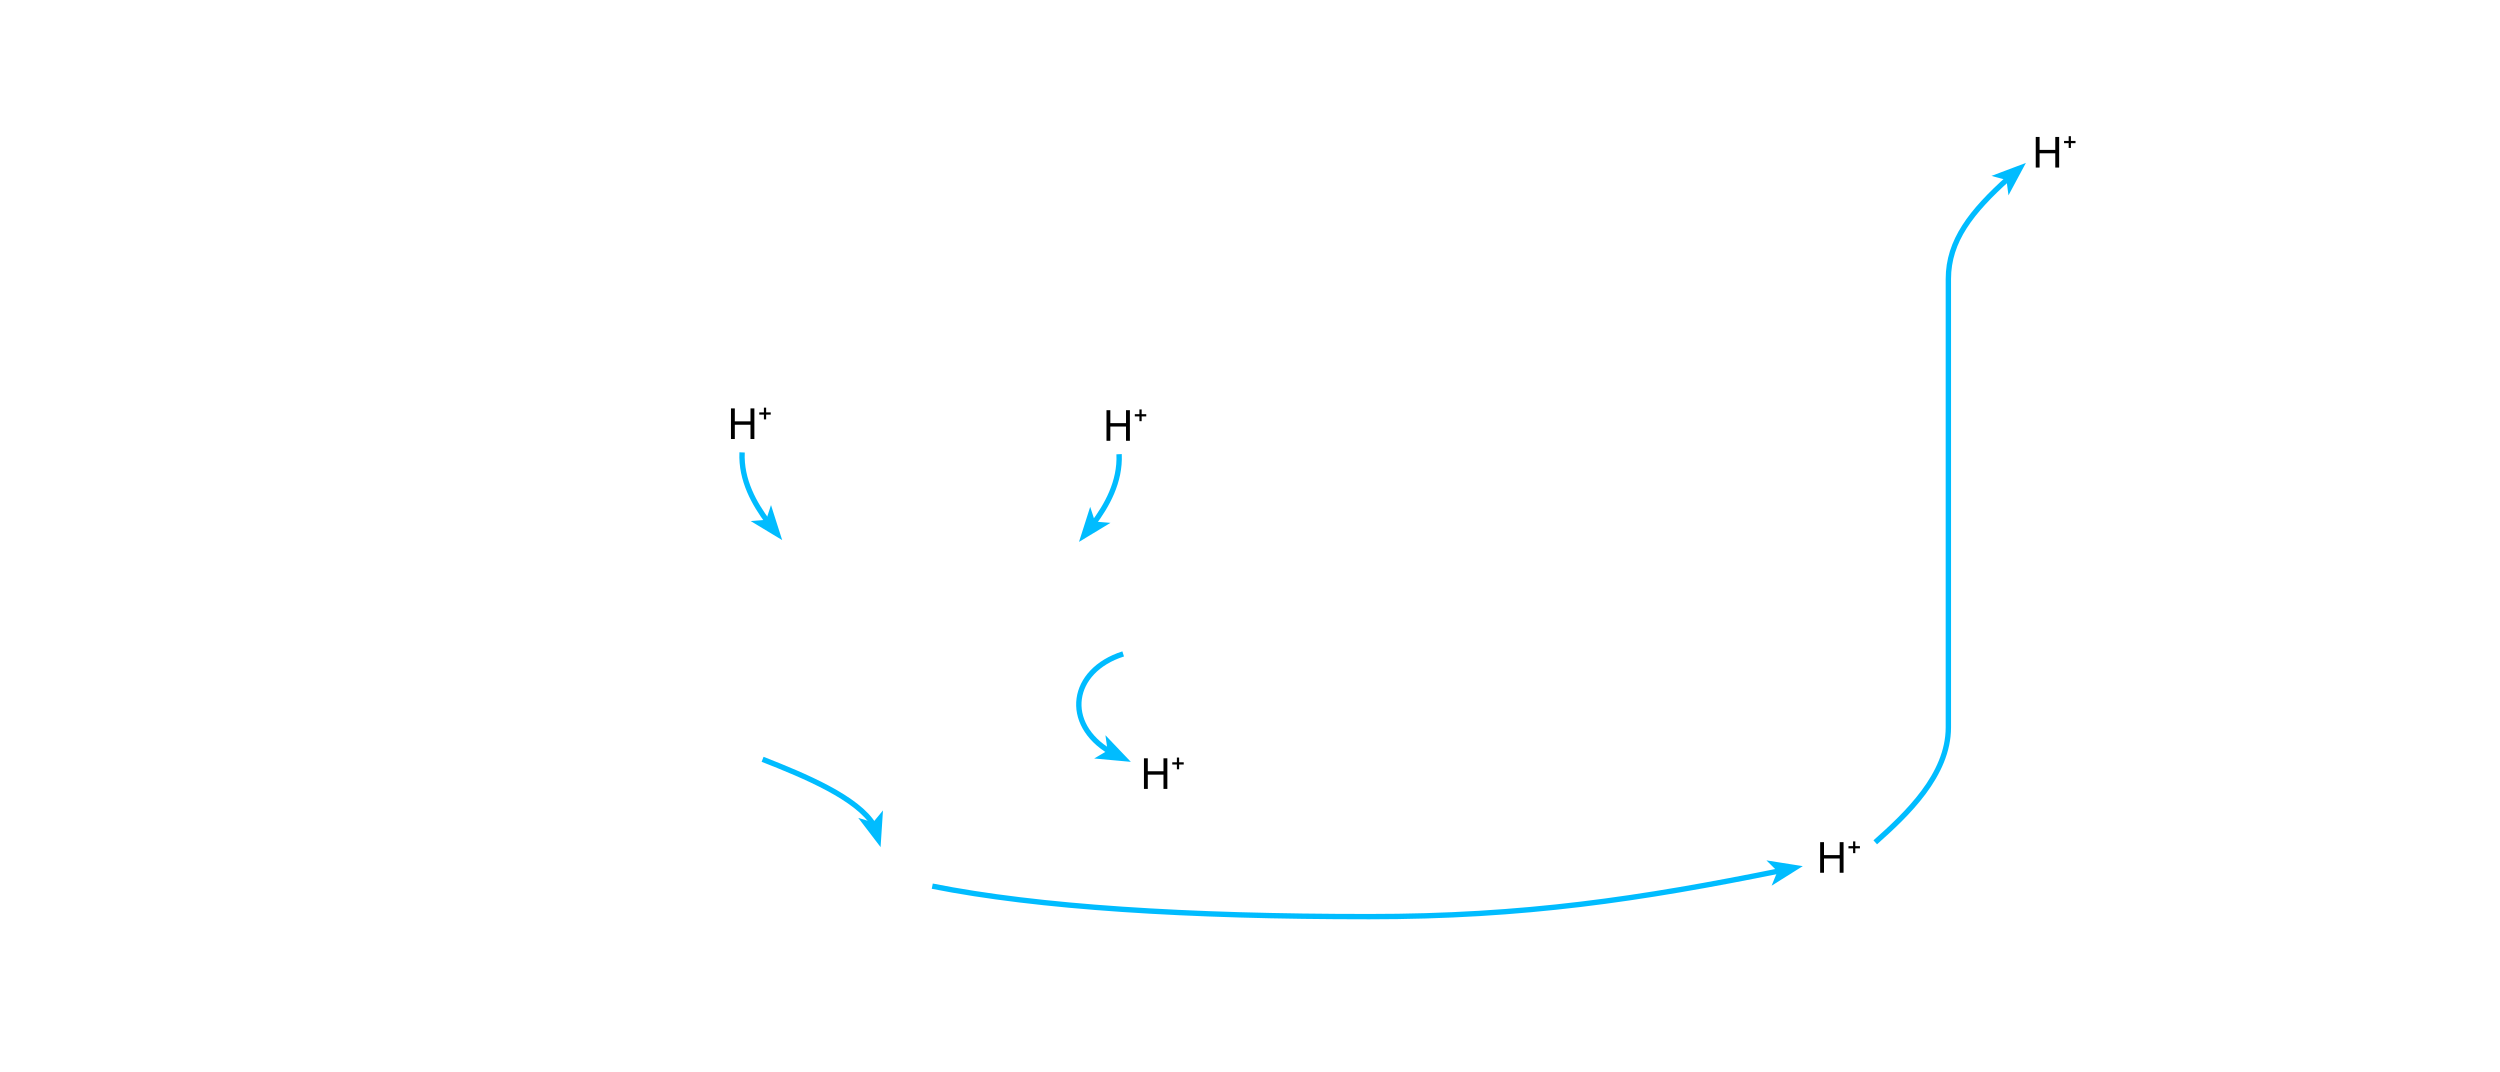
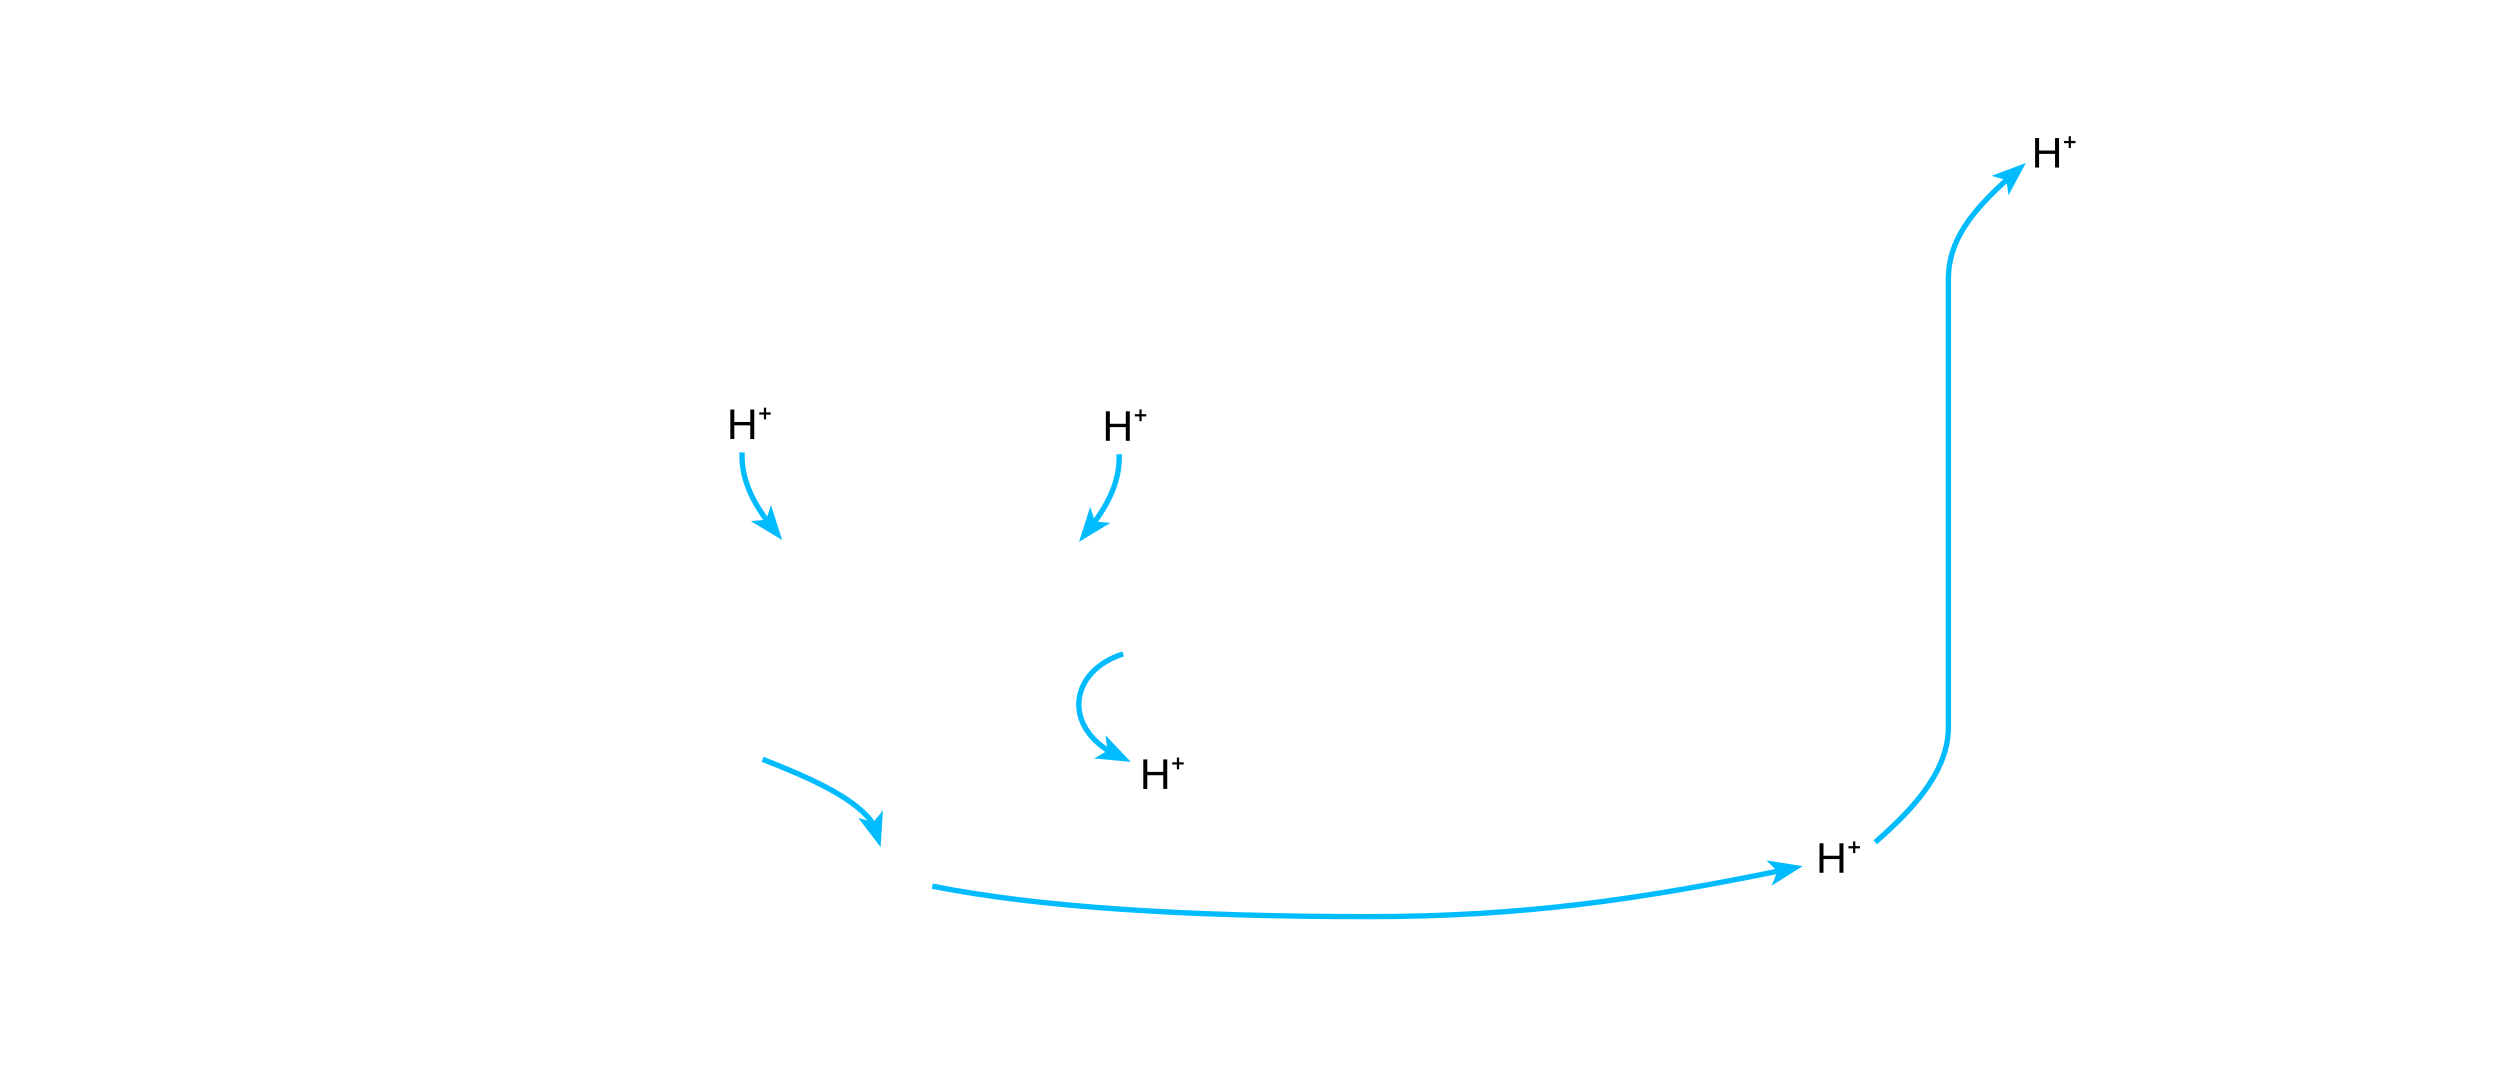
<svg xmlns="http://www.w3.org/2000/svg" version="1.1" x="0" y="0" width="1400" height="600" viewBox="0, 0, 1400, 600">
  <g id="proton-flux" transform="translate(0, 0)">
-     <g id="ps-ii-atp-synthase">
-       <g>
+     <g>
+       <g id="ps-ii-atp-synthase">
        <path d="M997.144,487.575 C918.689,503.493 853.657,513.312 766.726,513.312 C664.863,513.312 581.4,508.078 522.072,496.247" fill-opacity="0" stroke="#00BCFF" stroke-width="3" />
        <path d="M997.144,487.575 L995.242,492.251 L1005.374,485.892 L993.559,484.021 z" fill="#00BCFF" fill-opacity="1" stroke="#00BCFF" stroke-width="3" stroke-opacity="1" />
      </g>
-       <g id="shape">
+       <g id="h2o_lumen">
        <path d="M489.463,462.261 C480.427,446.861 450.435,434.397 427.051,425.211" fill-opacity="0" stroke="#00BCFF" stroke-width="3" />
        <path d="M489.463,462.261 L484.632,460.797 L491.895,470.301 L492.672,458.365 z" fill="#00BCFF" fill-opacity="1" stroke="#00BCFF" stroke-width="3" stroke-opacity="1" />
      </g>
    </g>
    <g id="atp-synthase">
      <g>
        <path d="M1124.963,99.587 C1103.894,118.51 1091.082,134.839 1091.082,156.221 L1091.082,407.359 C1091.082,434.065 1067.677,456.142 1050.138,471.697" fill-opacity="0" stroke="#00BCFF" stroke-width="3" />
        <path d="M1124.963,99.587 L1125.626,104.591 L1131.28,94.05 L1120.089,98.274 z" fill="#00BCFF" fill-opacity="1" stroke="#00BCFF" stroke-width="3" stroke-opacity="1" />
      </g>
      <text transform="matrix(1, 0, 0, 1, 1151.418, 85.829)">
-         <tspan x="-13.729" y="8" font-family="ArialMT" font-size="24" fill="#000000">H</tspan>
-         <tspan x="3.604" y="8" font-family="LucidaGrande" font-size="24" fill="#000000">⁺</tspan>
+         <tspan x="-13.729" y="8" font-family="Arial,ArialMT" font-size="24" fill="#000000">H⁺</tspan>
      </text>
      <text transform="matrix(1, 0, 0, 1, 1030.685, 480.747)">
-         <tspan x="-13.729" y="8" font-family="ArialMT" font-size="24" fill="#000000">H</tspan>
-         <tspan x="3.604" y="8" font-family="LucidaGrande" font-size="24" fill="#000000">⁺</tspan>
+         <tspan x="-13.729" y="8" font-family="Arial,ArialMT" font-size="24" fill="#000000">H⁺</tspan>
      </text>
    </g>
    <g id="stroma-ps-ii">
      <g>
        <path d="M415.571,253.347 C414.877,268.923 422.449,282.144 430.181,292.514" fill-opacity="0" stroke="#00BCFF" stroke-width="3" />
        <path d="M430.181,292.514 L425.149,292.917 L435.383,299.109 L431.745,287.714 z" fill="#00BCFF" fill-opacity="1" stroke="#00BCFF" stroke-width="3" stroke-opacity="1" />
      </g>
      <text transform="matrix(1, 0, 0, 1, 420.743, 237.847)">
-         <tspan x="-13.729" y="8" font-family="ArialMT" font-size="24" fill="#000000">H</tspan>
-         <tspan x="3.604" y="8" font-family="LucidaGrande" font-size="24" fill="#000000">⁺</tspan>
+         <tspan x="-13.729" y="8" font-family="Arial,ArialMT" font-size="24" fill="#000000">H⁺</tspan>
      </text>
    </g>
    <g id="stroma-b6f">
      <g>
        <path d="M626.694,254.347 C627.388,269.923 619.816,283.144 612.084,293.514" fill-opacity="0" stroke="#00BCFF" stroke-width="3" />
        <path d="M612.084,293.514 L610.52,288.714 L606.882,300.109 L617.115,293.917 z" fill="#00BCFF" fill-opacity="1" stroke="#00BCFF" stroke-width="3" stroke-opacity="1" />
      </g>
      <text transform="matrix(1, 0, 0, 1, 631.035, 238.847)">
-         <tspan x="-13.729" y="8" font-family="ArialMT" font-size="24" fill="#000000">H</tspan>
-         <tspan x="3.604" y="8" font-family="LucidaGrande" font-size="24" fill="#000000">⁺</tspan>
+         <tspan x="-13.729" y="8" font-family="Arial,ArialMT" font-size="24" fill="#000000">H⁺</tspan>
      </text>
    </g>
    <g id="b6f-lumen">
      <g>
        <path d="M628.978,366.195 C599.455,375.608 595.214,405.38 621.862,421.125" fill-opacity="0" stroke="#00BCFF" stroke-width="3" />
        <path d="M621.862,421.125 L617.513,423.689 L629.425,424.78 L621.168,416.126 z" fill="#00BCFF" fill-opacity="1" stroke="#00BCFF" stroke-width="3" stroke-opacity="1" />
      </g>
      <text transform="matrix(1, 0, 0, 1, 652.013, 433.79)">
-         <tspan x="-13.729" y="8" font-family="ArialMT" font-size="24" fill="#000000">H</tspan>
-         <tspan x="3.604" y="8" font-family="LucidaGrande" font-size="24" fill="#000000">⁺</tspan>
+         <tspan x="-13.729" y="8" font-family="Arial,ArialMT" font-size="24" fill="#000000">H⁺</tspan>
      </text>
    </g>
  </g>
</svg>
